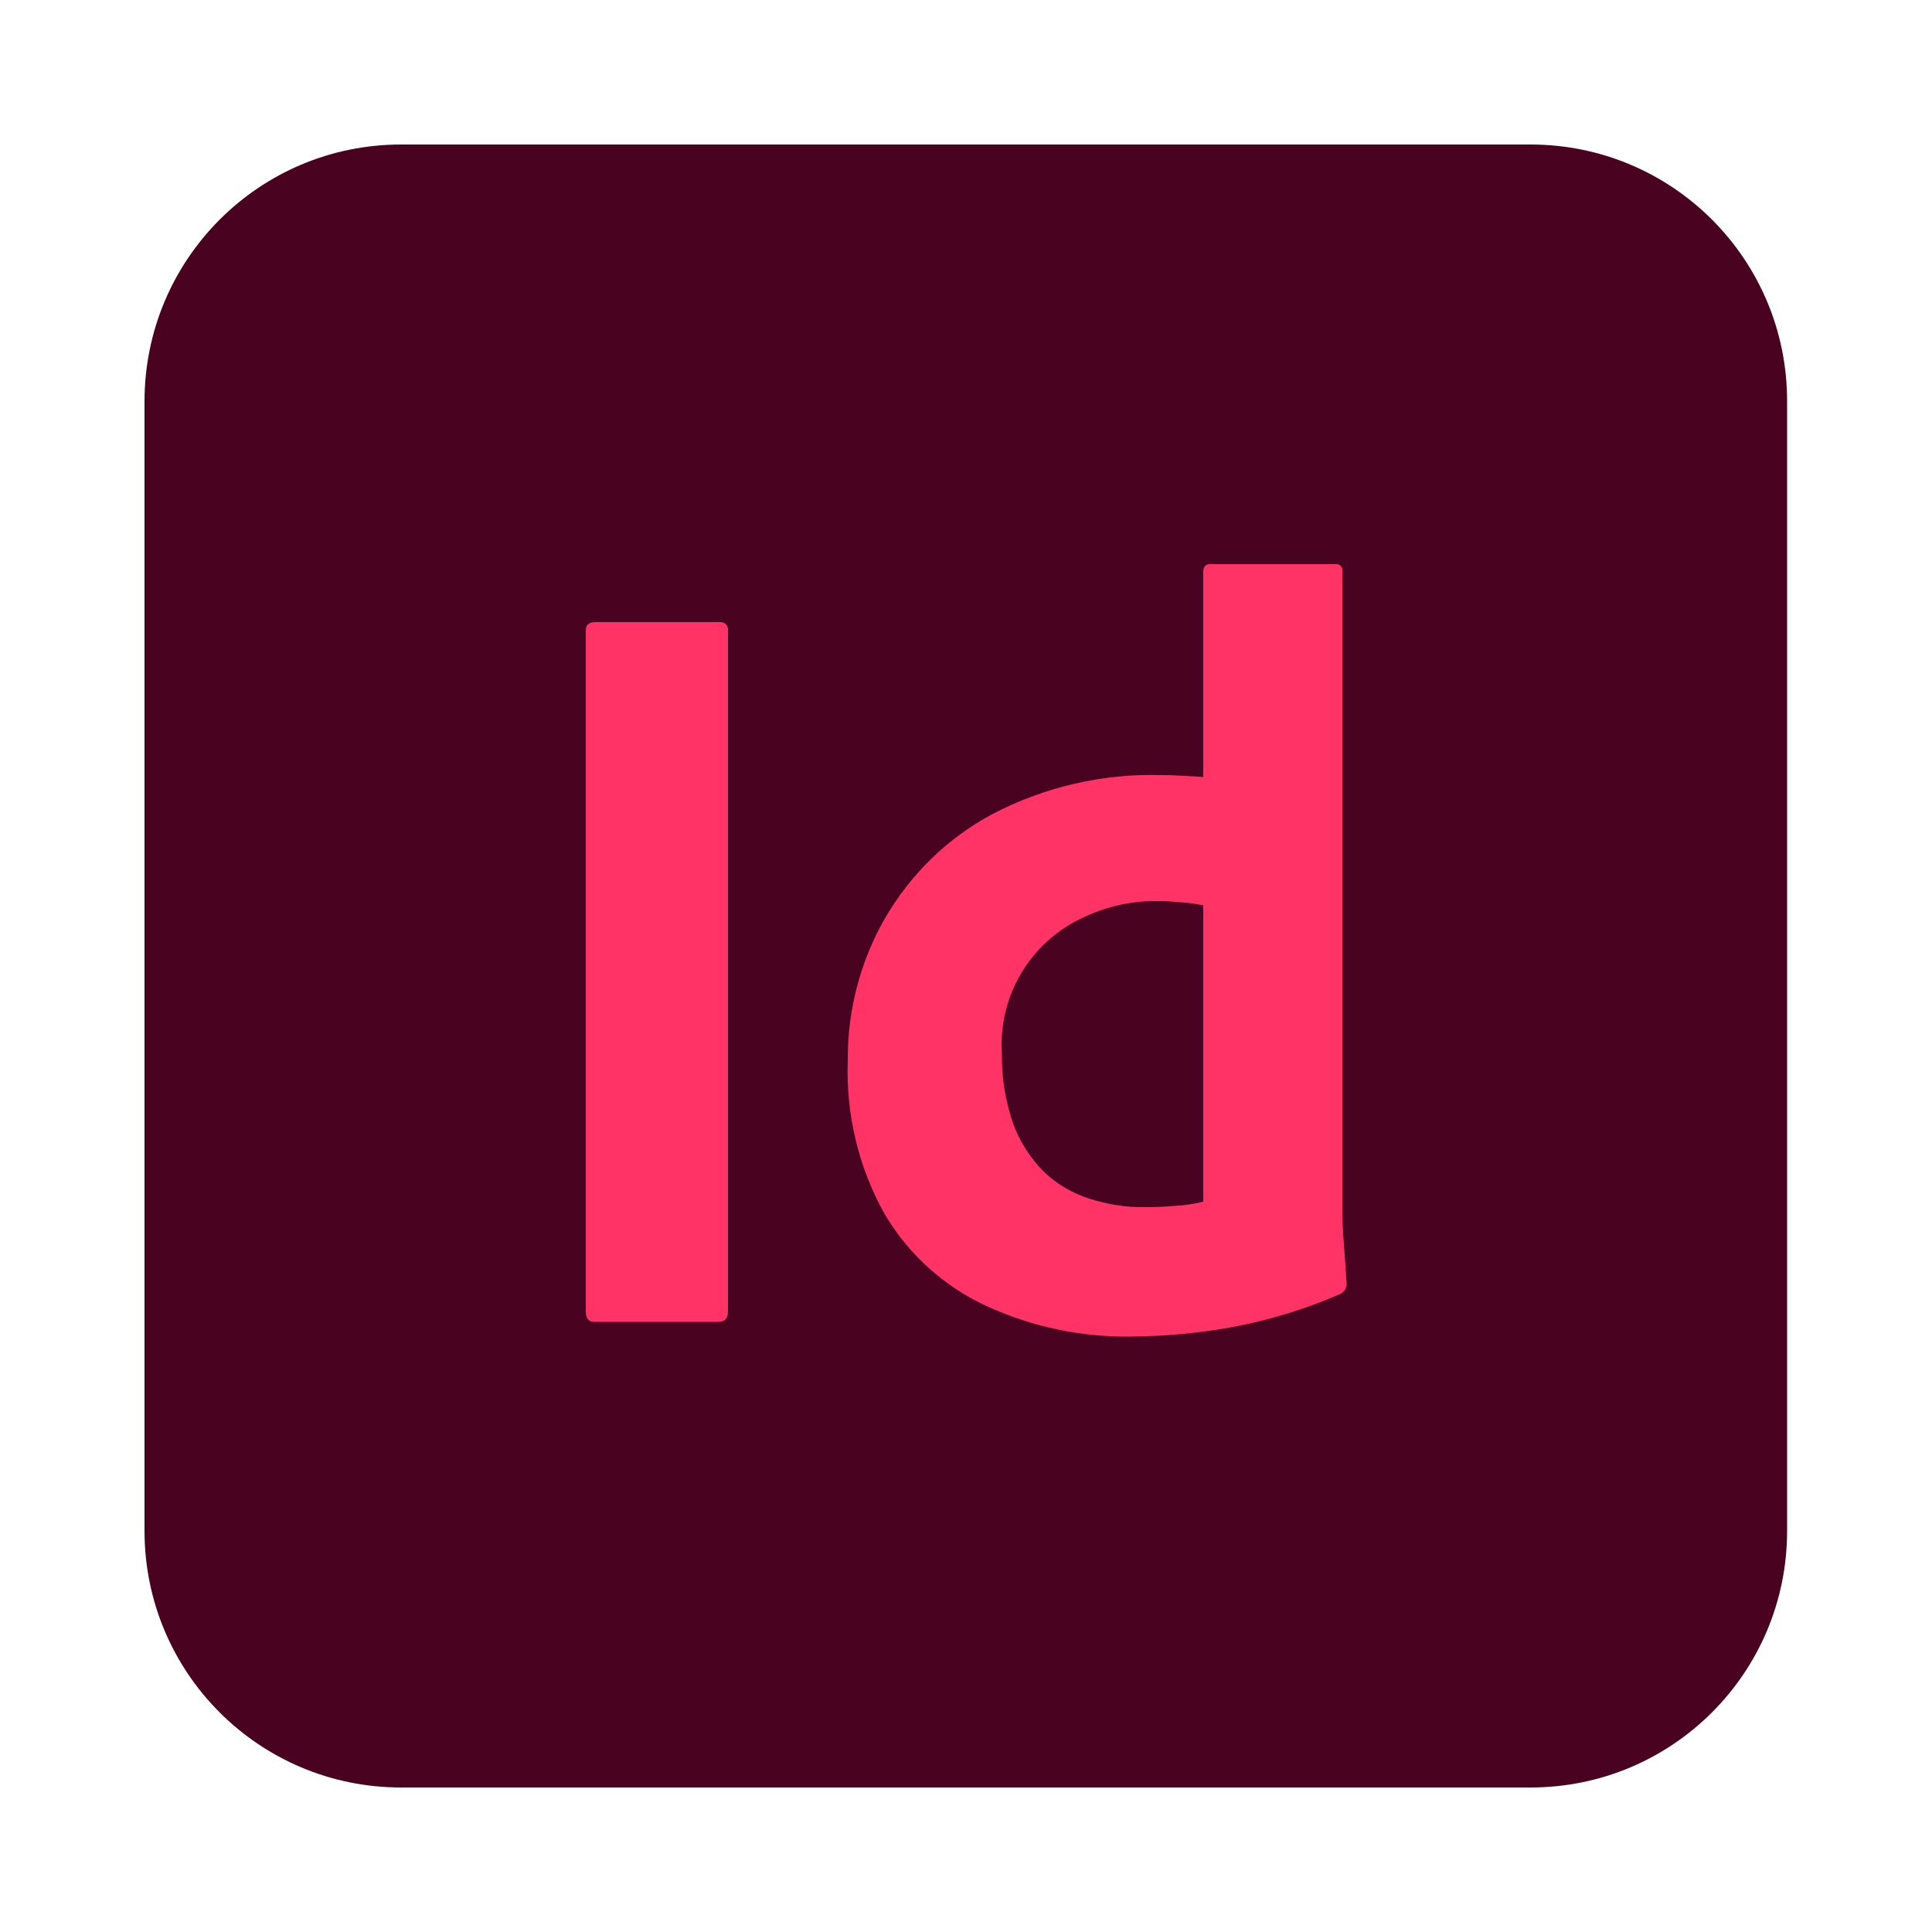
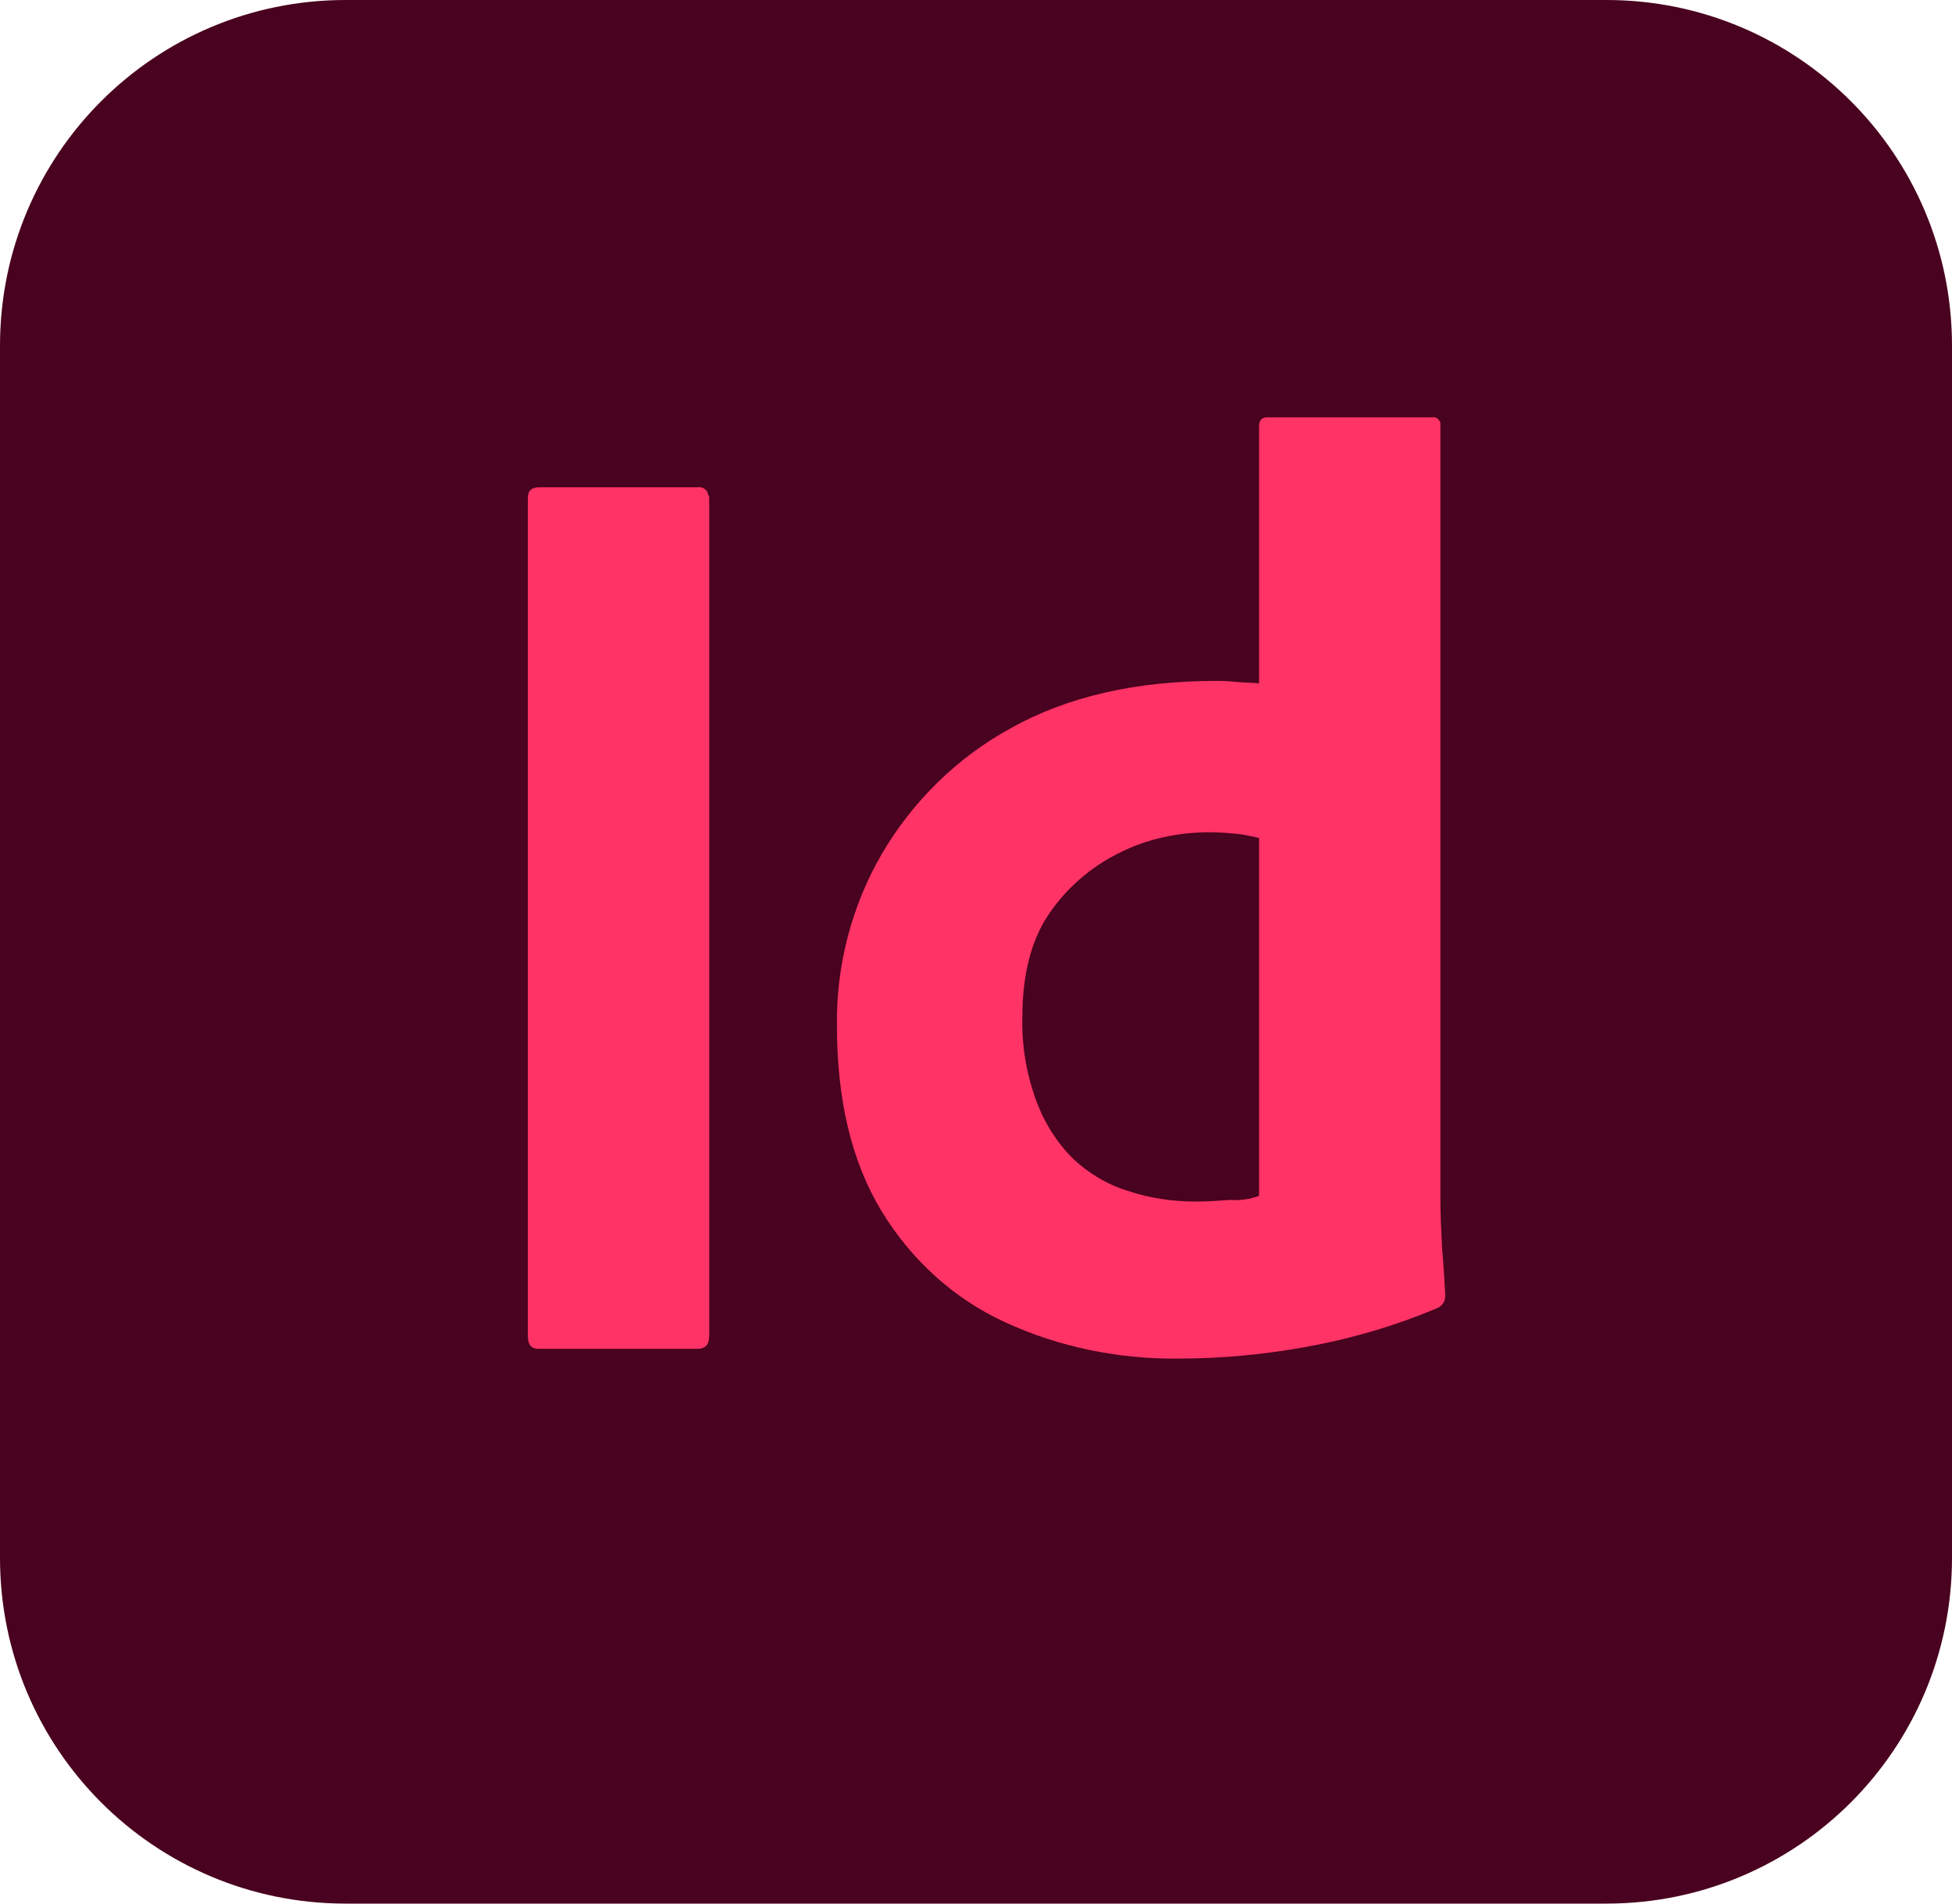
- <svg xmlns="http://www.w3.org/2000/svg" version="1.1" id="Layer_1" x="0px" y="0px" viewBox="0 0 500 500" style="enable-background:new 0 0 500 500;" xml:space="preserve">
+ <svg xmlns="http://www.w3.org/2000/svg" style="enable-background:new 0 0 240 234" version="1.1" viewBox="0 0 240 234" xml:space="preserve">
  <style type="text/css">
	.st0{fill:#49021F;}
	.st1{fill:#FF3366;}
</style>
-   <g id="InDesign" transform="translate(2511 308)">
-     <path id="_18" class="st0" d="M-2407.2-270.6h292.3c36.7,0,66.4,29.7,66.4,66.4V88.2c0,36.7-29.7,66.4-66.4,66.4h-292.3   c-36.7,0-66.4-29.7-66.4-66.4v-292.3C-2473.6-240.9-2443.9-270.6-2407.2-270.6z" />
-     <path id="_34" class="st1" d="M-2322.6-144.8V31.3c0,1.9-0.8,2.8-2.5,2.8h-32.1c-1.5,0-2.2-0.9-2.2-2.8v-176.1   c0-1.5,0.8-2.2,2.5-2.2h32.1c1.1-0.1,2.1,0.6,2.2,1.7C-2322.5-145.2-2322.5-145-2322.6-144.8L-2322.6-144.8z" />
-     <path id="_35" class="st1" d="M-2218.2,37.9c-12.9,0.2-25.7-2.5-37.5-7.9c-11-5.1-20.1-13.3-26.3-23.7   c-6.8-12.1-10.1-25.9-9.6-39.8c-0.1-12.9,3.2-25.6,9.6-36.8c6.6-11.4,16.2-20.8,27.8-27c13.6-7.1,28.8-10.6,44.1-10.1   c0.9,0,2.2,0,3.7,0.1c1.5,0.1,4.8,0.2,6.8,0.4V-160c0-1.3,0.6-2,1.7-2h32.6c0.8-0.1,1.6,0.5,1.7,1.3c0,0.1,0,0.3,0,0.4V3.6   c0,3.2,0.1,6.7,0.4,10.4c0.3,3.7,0.5,7.1,0.7,10.1c0.1,1.2-0.6,2.3-1.7,2.8c-8.7,3.8-17.8,6.6-27.1,8.4   C-2200.2,37-2209.2,37.8-2218.2,37.9z M-2199.6,3v-76.7c-2-0.4-4.1-0.7-6.1-0.8c-1.9-0.2-3.8-0.3-5.8-0.3   c-6.8-0.1-13.6,1.5-19.7,4.5c-13.4,6.4-21.5,20.3-20.5,35.1c-0.1,6.1,0.9,12.2,2.9,18c1.7,4.6,4.4,8.9,7.9,12.4   c3.3,3.2,7.4,5.6,11.8,7c4.7,1.5,9.6,2.3,14.5,2.2c2.6,0,5.1-0.1,7.3-0.3C-2204.7,4-2202.1,3.6-2199.6,3L-2199.6,3z" />
+   <path class="st0" d="M42.5,0h155C221,0,240,19,240,42.5v149c0,23.5-19,42.5-42.5,42.5h-155C19,234,0,215,0,191.5v-149   C0,19,19,0,42.5,0z" />
+   <g id="vlpa">
+     <g id="vlpb">
+       <path class="st1" d="m87.2 61.2v103c0 1.1-0.5 1.6-1.4 1.6h-19.6c-0.9 0-1.3-0.5-1.3-1.6v-103c0-0.9 0.5-1.3 1.4-1.3h19.5c0.6-0.1 1.2 0.3 1.3 1 0.1 0.1 0.1 0.2 0.1 0.3z" />
+       <path class="st1" d="m145 167c-7.4 0.1-14.8-1.4-21.5-4.5-6.3-2.9-11.5-7.7-15.1-13.6-3.7-6.1-5.5-13.7-5.5-22.8-0.1-7.4 1.8-14.7 5.5-21.1 3.8-6.5 9.3-11.9 15.9-15.5 7-3.9 15.4-5.8 25.3-5.8 0.5 0 1.2 0 2.1 0.1s1.9 0.1 3.1 0.2v-31.6c0-0.7 0.3-1.1 1-1.1h20.3c0.5-0.1 0.9 0.3 1 0.7v0.2 95.2c0 1.8 0.1 3.8 0.2 6 0.2 2.1 0.3 4.1 0.4 5.8 0 0.7-0.3 1.3-1 1.6-5.2 2.2-10.7 3.8-16.3 4.8-5 0.9-10.2 1.4-15.4 1.4zm9.8-20v-44c-0.9-0.2-1.8-0.4-2.7-0.5-1.1-0.1-2.2-0.2-3.3-0.2-3.9 0-7.8 0.8-11.3 2.6-3.4 1.7-6.3 4.2-8.5 7.4s-3.3 7.5-3.3 12.7c-0.1 3.5 0.5 7 1.7 10.3 1 2.7 2.5 5.1 4.5 7.1 1.9 1.8 4.2 3.2 6.8 4 2.7 0.9 5.5 1.3 8.3 1.3 1.5 0 2.9-0.1 4.2-0.2 1.3 0.1 2.5-0.1 3.6-0.5z" />
+     </g>
  </g>
</svg>
